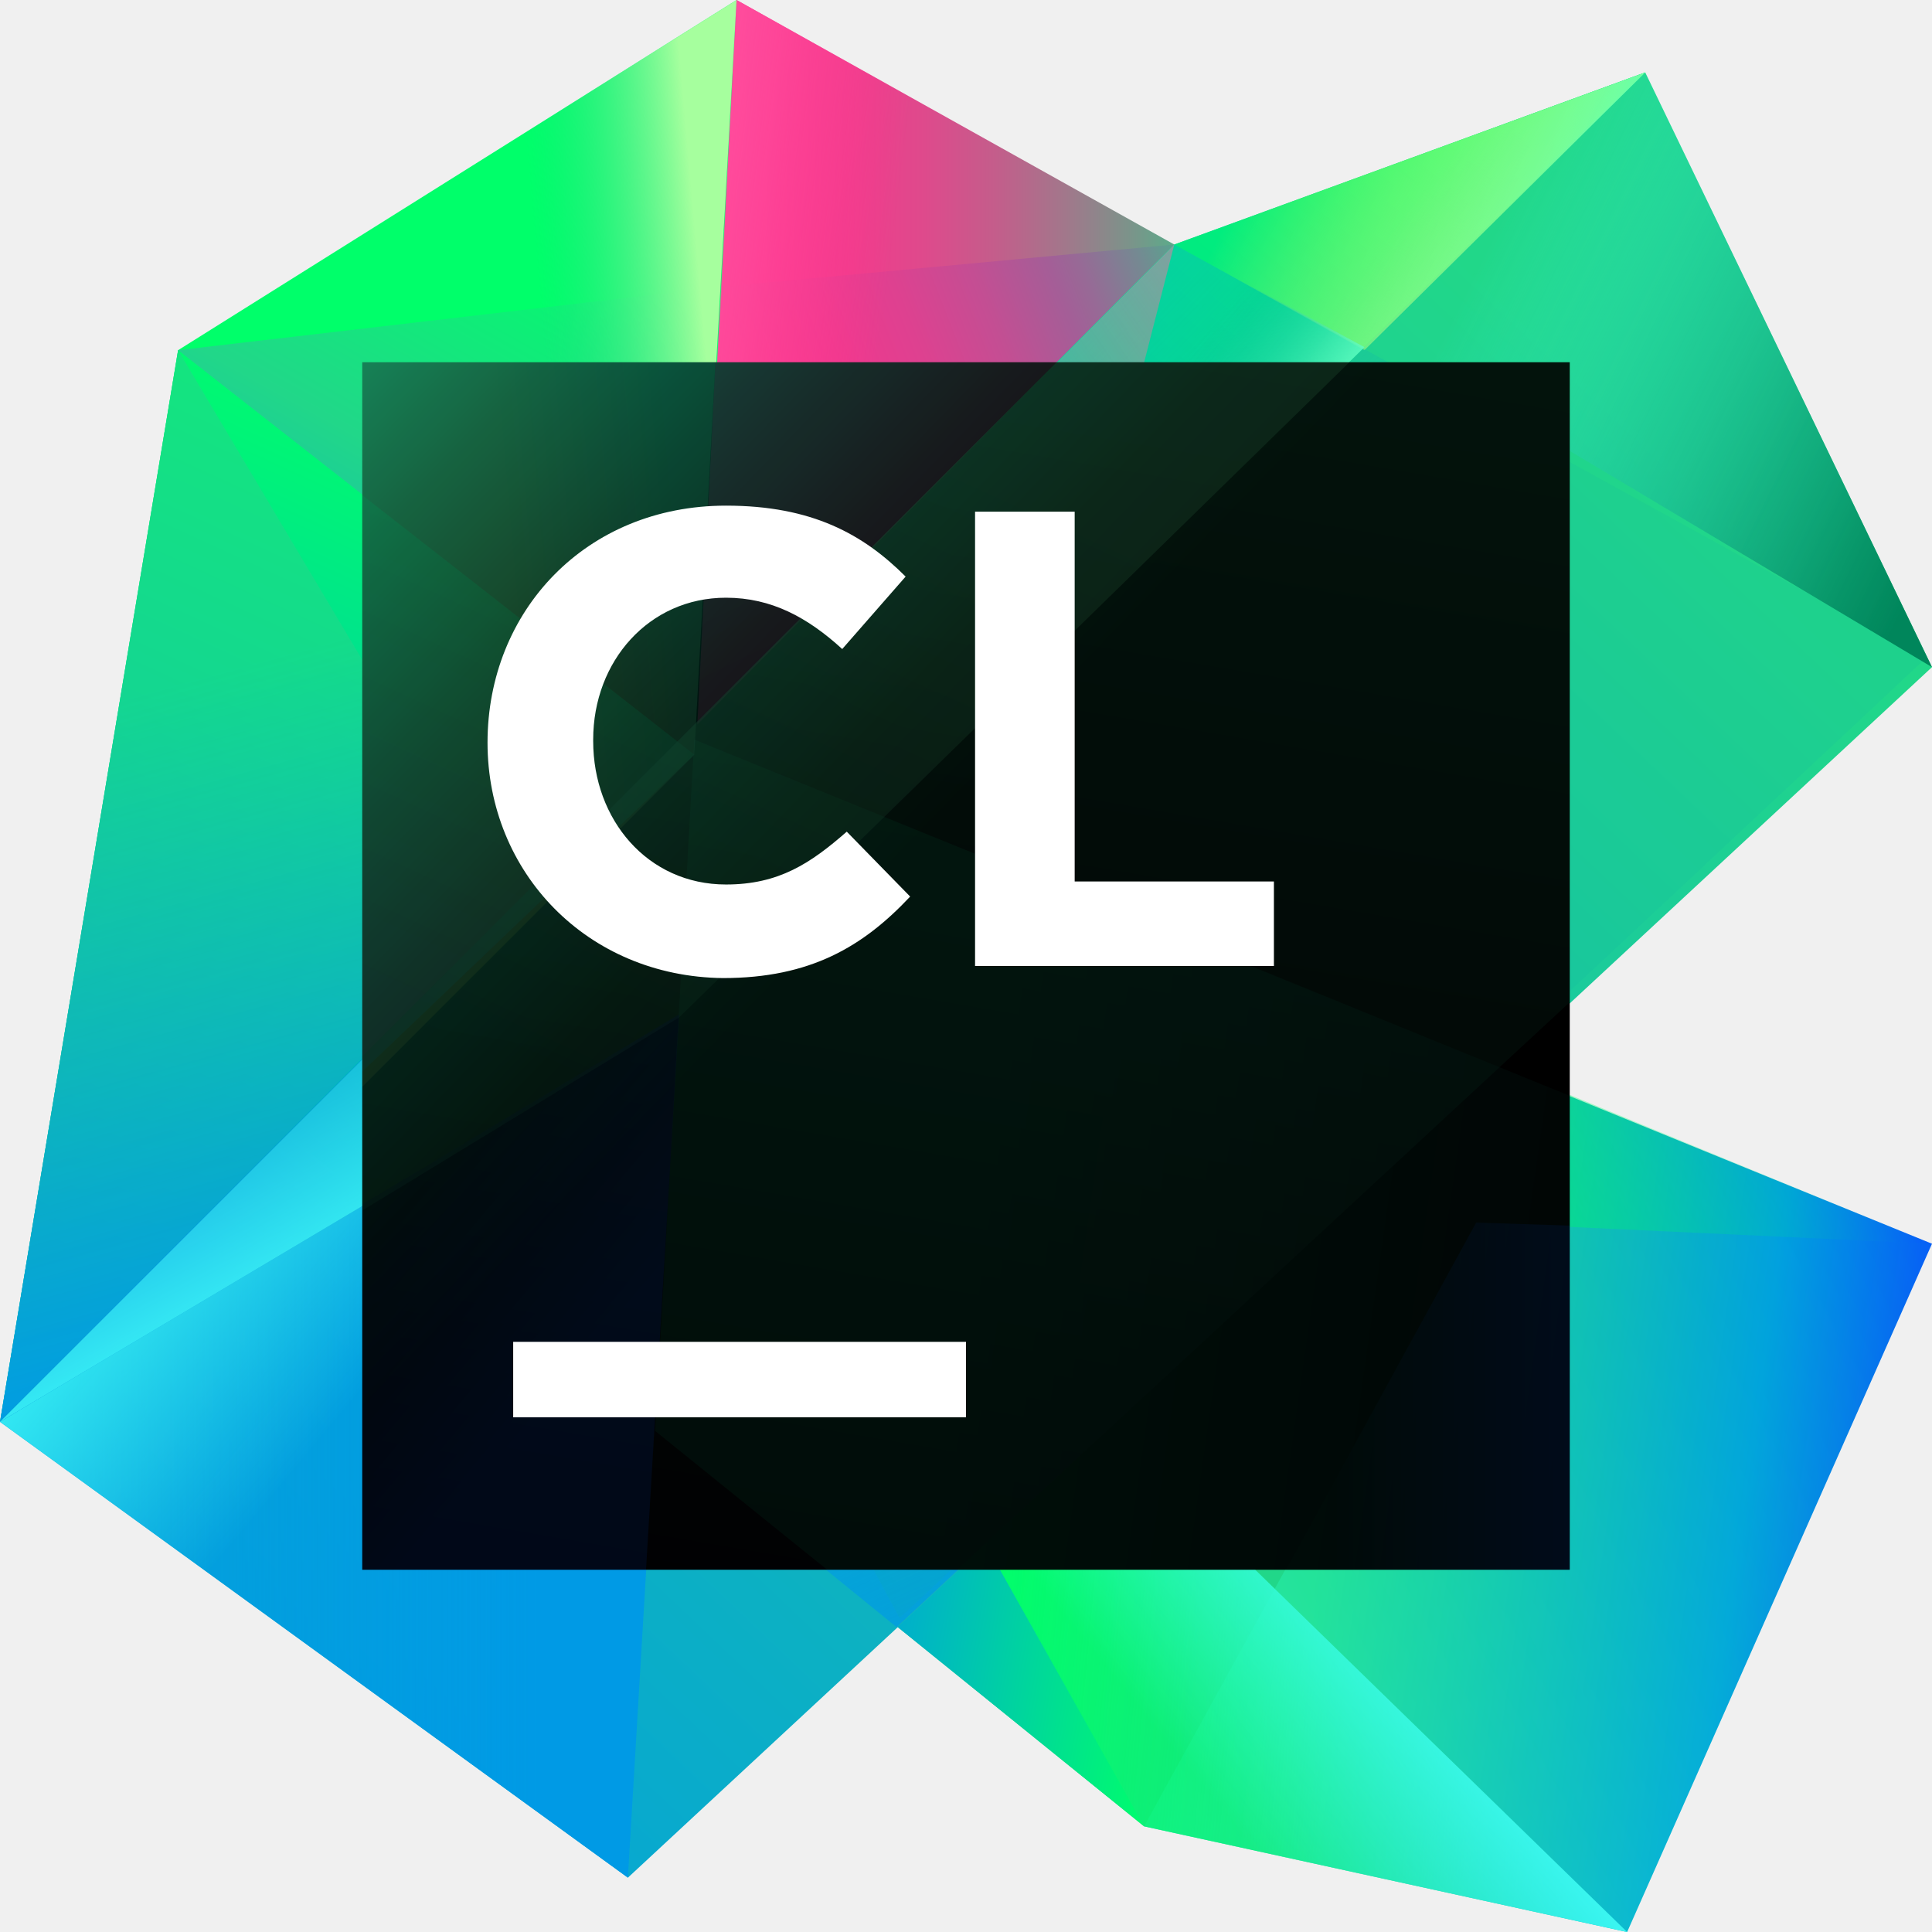
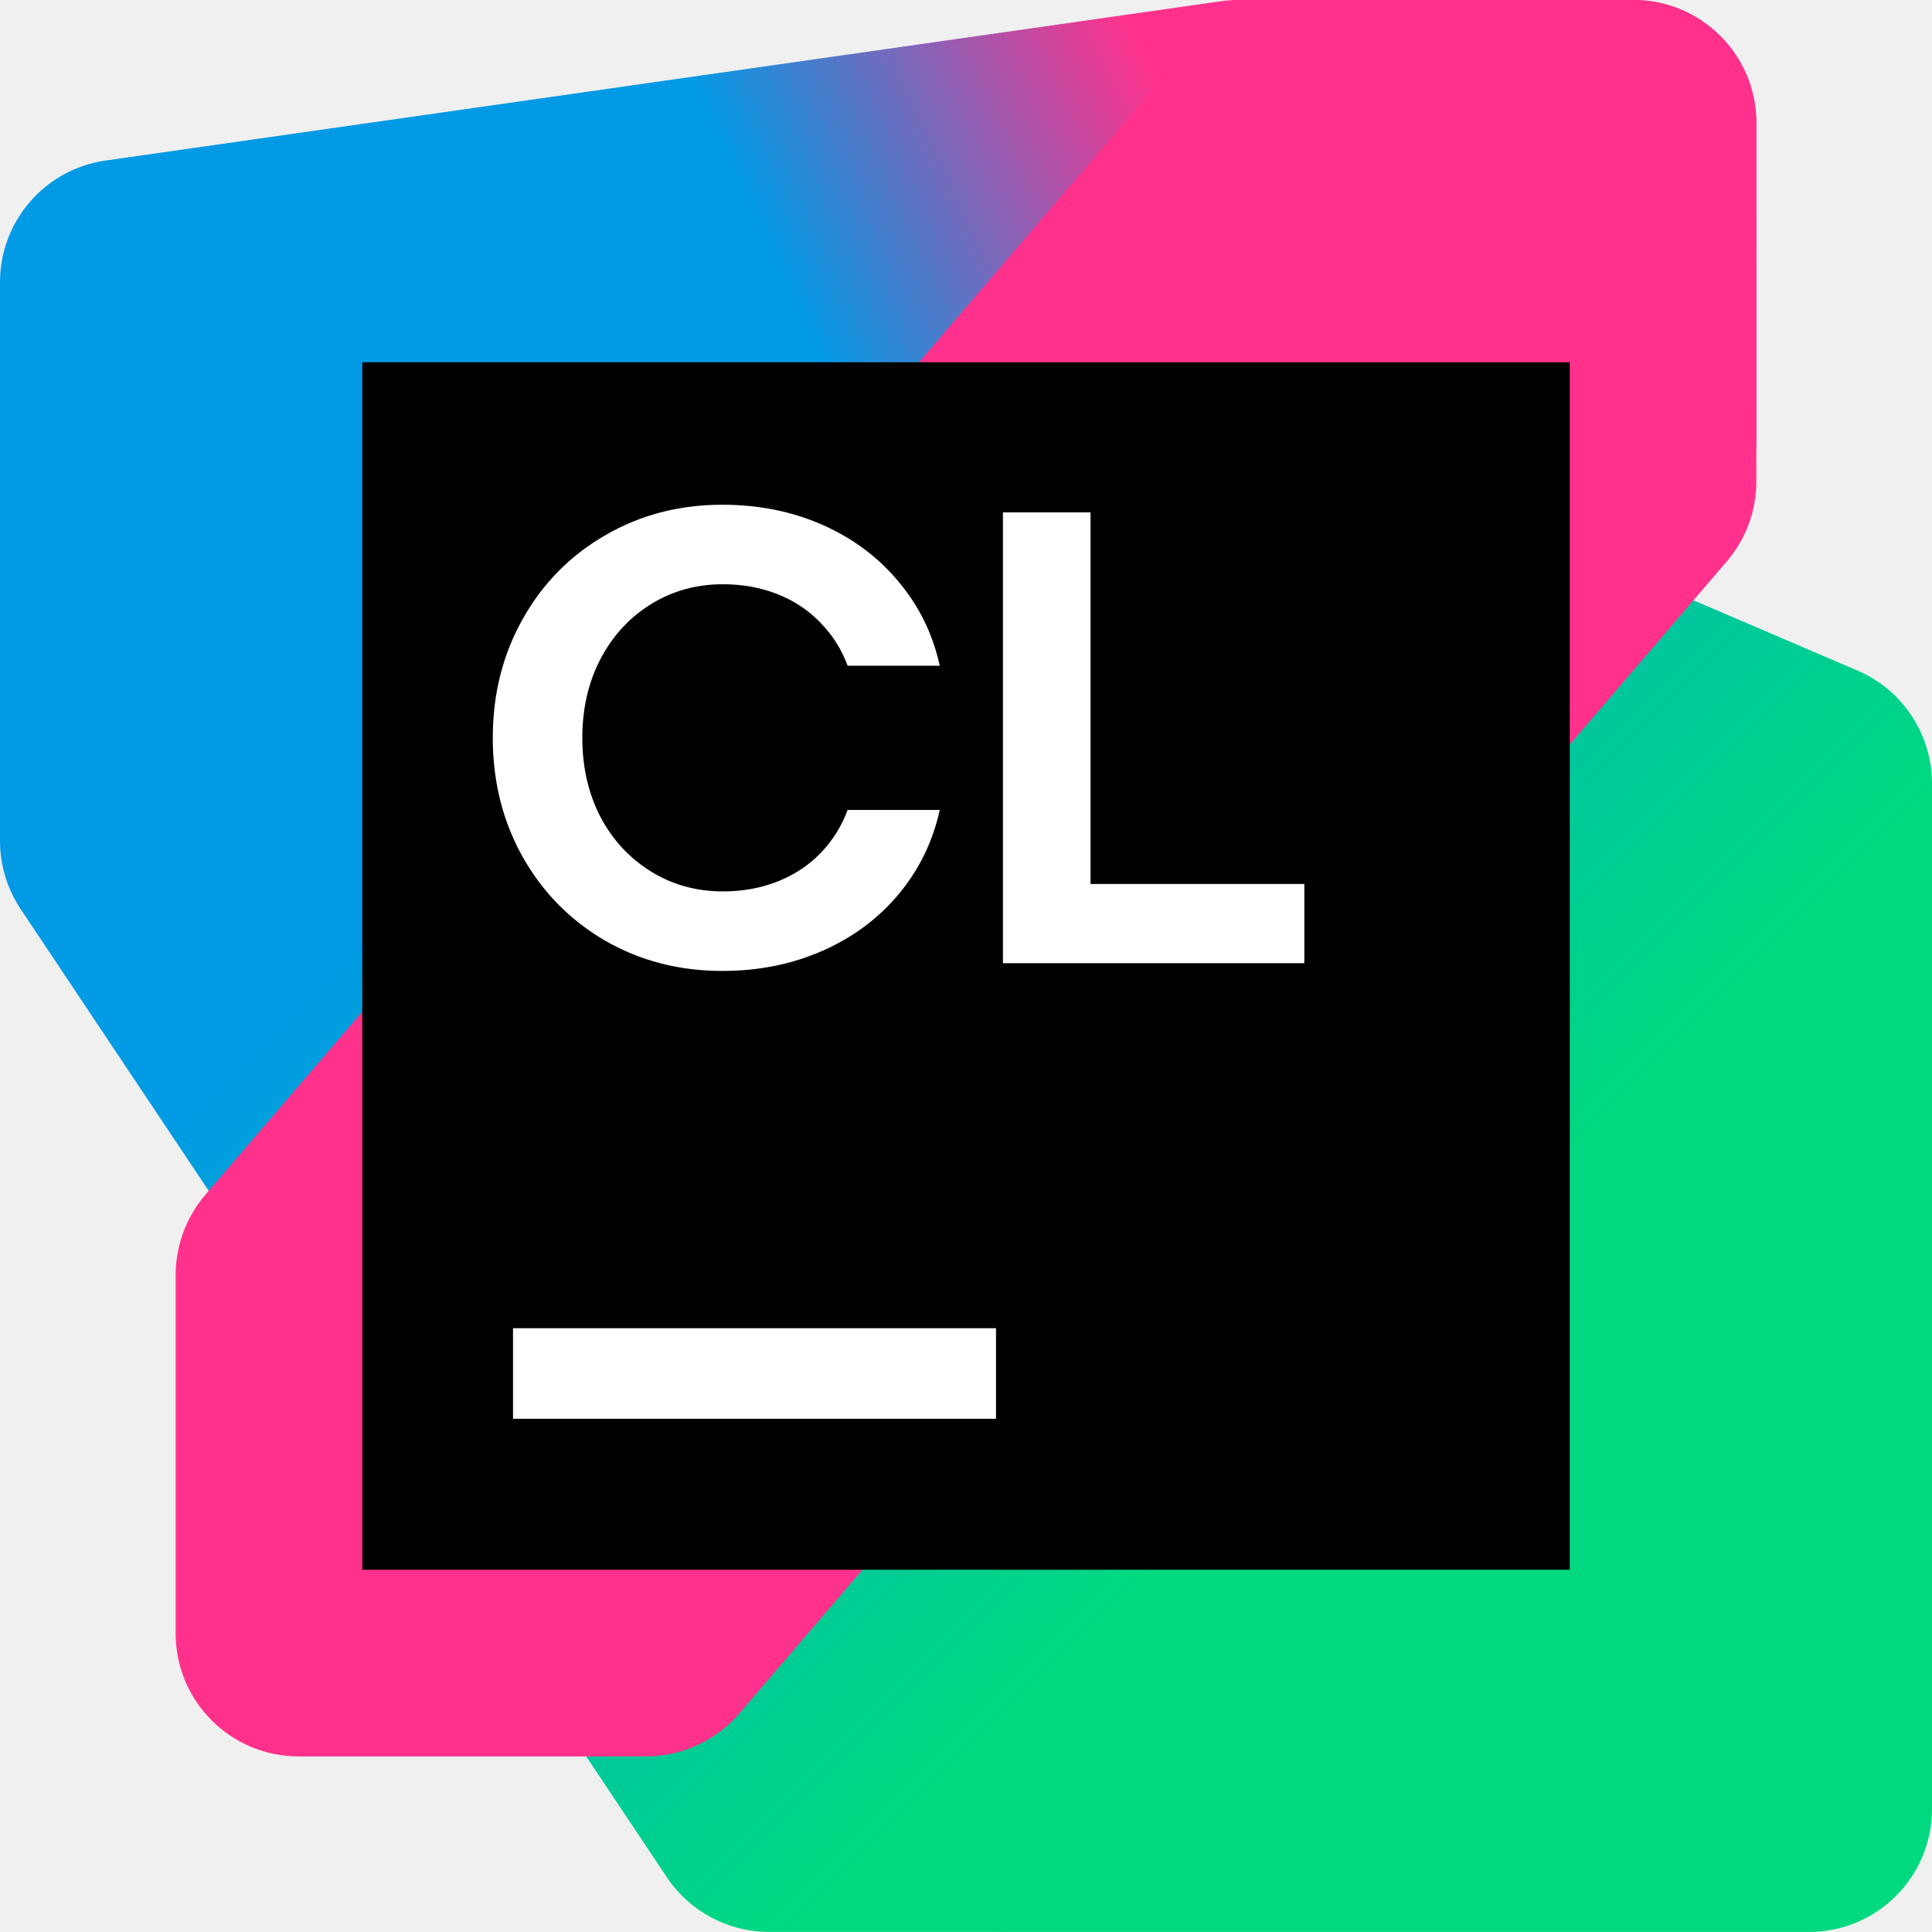
- <svg xmlns="http://www.w3.org/2000/svg" width="64" height="64" viewBox="0 0 64 64" fill="none">
-   <path d="M23 25L24.4 0L38.9 8.1L23 25Z" fill="url(#paint0_linear)" />
-   <path d="M23 25L23.9 9.5L38.9 8.1L23 25Z" fill="url(#paint1_linear)" />
-   <path d="M23 25L23.9 9.7L24.4 0L5.9 11.6L0 47.1L23 25Z" fill="#00FF6A" />
-   <path d="M23 25L23.9 9.5L5.9 11.6L12.4 35.3L23 25Z" fill="url(#paint2_linear)" />
-   <path d="M23 25L24.4 0L5.9 11.6L12.4 35.3L23 25Z" fill="url(#paint3_linear)" />
-   <path d="M23 24.5L21.7 47.4L37.9 60.5L53.9 64L64 41.2L23 24.5Z" fill="url(#paint4_linear)" />
-   <path d="M48.9 40.5L34.7 31.8L36.5 29.9L64 41.2L48.9 40.5Z" fill="url(#paint5_linear)" />
-   <path d="M48.9 40.5L37.9 60.5L53.9 64L64 41.2L48.9 40.5Z" fill="url(#paint6_linear)" />
-   <path d="M22.4 32.5L21.7 47.4L37.9 60.5L22.4 32.5Z" fill="url(#paint7_linear)" />
-   <path d="M22.9 33.8L53.9 64L37.9 60.5L22.9 33.8Z" fill="url(#paint8_linear)" />
-   <path d="M22.9 33.8L53.9 64L37.9 60.5L22.9 33.8Z" fill="url(#paint9_linear)" />
-   <path d="M0 47.1L23 25L5.9 11.6L0 47.1Z" fill="url(#paint10_linear)" />
-   <path d="M0 47.1L16.9 30.1L5.9 11.6L0 47.1Z" fill="url(#paint11_linear)" />
-   <path d="M64 22.1L54.5 2.4L38.9 8.1L0 47.1L20.8 62.2L64 22.1Z" fill="url(#paint12_linear)" />
-   <path d="M22.6 33.7L21.7 47.4L29.7 53.9L32.7 51.1L22.6 33.7Z" fill="url(#paint13_linear)" />
-   <path d="M0 47.1L22.5 33.6L20.8 62.2L0 47.1Z" fill="url(#paint14_linear)" />
-   <path d="M0 47.1L22.5 33.6L20.8 62.2L0 47.1Z" fill="url(#paint15_linear)" />
-   <path d="M11.9 39.9L22.5 33.6L21.6 47.2L11.9 39.9Z" fill="url(#paint16_linear)" />
-   <path d="M0 47.1L22.5 33.7L54.5 2.4L38.9 8.1L0 47.1Z" fill="url(#paint17_linear)" />
-   <path d="M0 47.1L22.4 33.7L54.5 2.4L38.9 8.1L0 47.1Z" fill="url(#paint18_linear)" />
-   <path d="M45.2 11.6L54.5 2.4L38.9 8.1L45.2 11.6Z" fill="url(#paint19_linear)" />
-   <path d="M63.8 21.8L29.8 53.6L17.1 30L38.9 8.1L63.8 21.8Z" fill="url(#paint20_linear)" />
-   <path d="M49.5 35.2L22.9 24.2V24.4L45.9 38.6L49.5 35.2Z" fill="url(#paint21_linear)" />
-   <path d="M45.2 11.5L22.5 33.7L0 47.1L17.1 30L38.9 8.1L45.2 11.5Z" fill="url(#paint22_linear)" />
-   <path d="M45.4 11.4L22.5 33.7L0 47.1L17.1 30L38.9 8.1L45.4 11.4Z" fill="url(#paint23_linear)" />
-   <path d="M45.4 11L54.5 2.4L64 22.1L45.4 11Z" fill="url(#paint24_linear)" />
-   <path d="M23.1 24L33.5 29.2L38.9 8.1L23.1 24Z" fill="url(#paint25_linear)" />
-   <path d="M38.9 8.1L24.4 0L23.1 24L38.9 8.1Z" fill="url(#paint26_linear)" />
-   <path d="M52 12H12V52H52V12Z" fill="url(#paint27_linear)" />
-   <g opacity="0.3">
-     <path opacity="0.3" d="M52 36.3L23 24.5L21.7 47.4L27.4 52H52V36.3Z" fill="url(#paint28_linear)" />
-     <path opacity="0.3" d="M52 52V40.6L48.9 40.5L42.6 52H52Z" fill="url(#paint29_linear)" />
-     <path opacity="0.3" d="M12 12V33.7V36L23 25L23.7 12H12Z" fill="url(#paint30_linear)" />
-     <path opacity="0.3" d="M12 33.7V35.5L23 25L12 16.4V33.7Z" fill="url(#paint31_linear)" />
-     <path opacity="0.3" d="M23.7 12L23.1 24L35 12H23.7Z" fill="url(#paint32_linear)" />
-     <path opacity="0.3" d="M52 33.2V12H35L12 35V52H31.7L52 33.2Z" fill="url(#paint33_linear)" />
-     <path opacity="0.3" d="M12 35.1V40.1L22.5 33.7L44.7 12H35L12 35V35.1Z" fill="url(#paint34_linear)" />
-     <path opacity="0.3" d="M12 52H21.4L22.5 33.6L12 39.9V52Z" fill="url(#paint35_linear)" />
-   </g>
-   <path d="M32 44.45H17V46.95H32V44.45Z" fill="white" />
-   <path d="M32.3 16.95H35.6V29.2H42.2V32H32.3V16.95Z" fill="white" />
-   <path d="M16.15 24.6C16.15 20.25 19.4 16.75 24.05 16.75C26.9 16.75 28.6 17.7 30 19.1L27.9 21.5C26.75 20.45 25.55 19.8 24.05 19.8C21.5 19.8 19.65 21.9 19.65 24.5V24.55C19.65 27.15 21.45 29.3 24.05 29.3C25.8 29.3 26.85 28.6 28.05 27.55L30.15 29.7C28.6 31.35 26.85 32.4 23.95 32.4C19.45 32.35 16.15 28.9 16.15 24.6Z" fill="white" />
+ <svg xmlns="http://www.w3.org/2000/svg" width="64" height="64" fill="none" viewBox="0 0 64 64">
  <defs>
-     <linearGradient id="paint0_linear" x1="23.005" y1="12.513" x2="41.341" y2="12.513" gradientUnits="userSpaceOnUse">
-       <stop offset="0" stop-color="#FF318C" />
-       <stop offset="0.149" stop-color="#FB348C" />
-       <stop offset="0.285" stop-color="#F03C8C" />
-       <stop offset="0.416" stop-color="#DE4A8C" />
-       <stop offset="0.543" stop-color="#C45D8B" />
-       <stop offset="0.669" stop-color="#A2778B" />
-       <stop offset="0.793" stop-color="#79958A" />
-       <stop offset="0.913" stop-color="#49B98A" />
-       <stop offset="1" stop-color="#21D789" />
+     <linearGradient id="a" x1="3.981" x2="62.687" y1="4.22" y2="62.925" gradientUnits="userSpaceOnUse">
+       <stop offset=".29" stop-color="#009AE5" />
+       <stop offset=".7" stop-color="#00D980" />
    </linearGradient>
-     <linearGradient id="paint1_linear" x1="20.82" y1="18.293" x2="46.293" y2="8.349" gradientUnits="userSpaceOnUse">
-       <stop offset="0.107" stop-color="#FF318C" />
-       <stop offset="0.218" stop-color="#FB338C" />
-       <stop offset="0.319" stop-color="#F0388E" />
-       <stop offset="0.417" stop-color="#DE4190" />
-       <stop offset="0.511" stop-color="#C44E93" />
-       <stop offset="0.601" stop-color="#A45E97" />
-       <stop offset="0.637" stop-color="#976A96" />
-       <stop offset="0.705" stop-color="#758992" />
-       <stop offset="0.796" stop-color="#3FBC8C" />
-       <stop offset="0.84" stop-color="#21D789" />
-     </linearGradient>
-     <linearGradient id="paint2_linear" x1="20.741" y1="7.049" x2="6.813" y2="32.071" gradientUnits="userSpaceOnUse">
-       <stop offset="0.029" stop-color="#00FF6A" />
-       <stop offset="0.375" stop-color="#21D789" />
-       <stop offset="0.903" stop-color="#009AE5" />
-     </linearGradient>
-     <linearGradient id="paint3_linear" x1="24.143" y1="17.137" x2="14.88" y2="17.954" gradientUnits="userSpaceOnUse">
-       <stop offset="0.029" stop-color="#A6FF9E" />
-       <stop offset="0.602" stop-color="#21D789" stop-opacity="0" />
-     </linearGradient>
-     <linearGradient id="paint4_linear" x1="34.296" y1="43.637" x2="64.013" y2="47.862" gradientUnits="userSpaceOnUse">
-       <stop offset="0.344" stop-color="#21D789" />
-       <stop offset="0.803" stop-color="#009AE5" />
-       <stop offset="0.993" stop-color="#0855FA" />
-     </linearGradient>
-     <linearGradient id="paint5_linear" x1="35.895" y1="43.437" x2="58.818" y2="30.771" gradientUnits="userSpaceOnUse">
-       <stop offset="0.096" stop-color="#00FF6A" />
-       <stop offset="0.965" stop-color="#00FF6A" stop-opacity="0" />
-     </linearGradient>
-     <linearGradient id="paint6_linear" x1="31.356" y1="63.323" x2="66.402" y2="43.959" gradientUnits="userSpaceOnUse">
-       <stop offset="0" stop-color="#42FFFA" stop-opacity="0.5" />
-       <stop offset="0.999" stop-color="#00FF6A" stop-opacity="0" />
-     </linearGradient>
-     <linearGradient id="paint7_linear" x1="40.923" y1="48.446" x2="28.573" y2="46.266" gradientUnits="userSpaceOnUse">
-       <stop offset="0.052" stop-color="#00FF6A" />
-       <stop offset="1" stop-color="#009AE5" />
-     </linearGradient>
-     <linearGradient id="paint8_linear" x1="64.336" y1="51.332" x2="24.534" y2="47.606" gradientUnits="userSpaceOnUse">
-       <stop offset="0.121" stop-color="#21D789" stop-opacity="0" />
-       <stop offset="0.787" stop-color="#00FF6A" />
-     </linearGradient>
-     <linearGradient id="paint9_linear" x1="42.249" y1="45.795" x2="33.959" y2="52.511" gradientUnits="userSpaceOnUse">
-       <stop offset="0.096" stop-color="#42FFFA" />
-       <stop offset="0.965" stop-color="#42FFFA" stop-opacity="0" />
-     </linearGradient>
-     <linearGradient id="paint10_linear" x1="17.979" y1="10.655" x2="-1.115" y2="52.315" gradientUnits="userSpaceOnUse">
-       <stop offset="0.091" stop-color="#00FF6A" />
-       <stop offset="0.759" stop-color="#009AE5" />
-     </linearGradient>
-     <linearGradient id="paint11_linear" x1="3.364" y1="20.209" x2="10.266" y2="45.091" gradientUnits="userSpaceOnUse">
-       <stop offset="0.116" stop-color="#21D789" stop-opacity="0.6" />
-       <stop offset="1" stop-color="#009AE5" />
-     </linearGradient>
-     <linearGradient id="paint12_linear" x1="58.773" y1="6.322" x2="-5.61" y2="74.32" gradientUnits="userSpaceOnUse">
-       <stop offset="0.091" stop-color="#21D789" />
-       <stop offset="0.903" stop-color="#009AE5" />
-     </linearGradient>
-     <linearGradient id="paint13_linear" x1="32.678" y1="61.116" x2="20.52" y2="34.776" gradientUnits="userSpaceOnUse">
-       <stop offset="0.01" stop-color="#009AE5" />
-       <stop offset="0.965" stop-color="#009AE5" stop-opacity="0" />
-     </linearGradient>
-     <linearGradient id="paint14_linear" x1="1.91165e-05" y1="47.897" x2="22.526" y2="47.897" gradientUnits="userSpaceOnUse">
-       <stop offset="0.056" stop-color="#009AE5" stop-opacity="0.4" />
-       <stop offset="0.79" stop-color="#009AE5" />
-     </linearGradient>
-     <linearGradient id="paint15_linear" x1="3.86" y1="34.131" x2="19.662" y2="47.39" gradientUnits="userSpaceOnUse">
-       <stop offset="0.12" stop-color="#42FFFA" />
-       <stop offset="0.674" stop-color="#42FFFA" stop-opacity="0" />
-     </linearGradient>
-     <linearGradient id="paint16_linear" x1="11.938" y1="40.399" x2="22.526" y2="40.399" gradientUnits="userSpaceOnUse">
-       <stop offset="0.056" stop-color="#009AE5" stop-opacity="0.4" />
-       <stop offset="1" stop-color="#087CFA" />
-     </linearGradient>
-     <linearGradient id="paint17_linear" x1="10.852" y1="44.856" x2="51.159" y2="-4.582" gradientUnits="userSpaceOnUse">
-       <stop offset="0" stop-color="#0697DC" />
-       <stop offset="0.903" stop-color="#00FF6A" />
-     </linearGradient>
-     <linearGradient id="paint18_linear" x1="35.328" y1="30.956" x2="27.881" y2="25.235" gradientUnits="userSpaceOnUse">
-       <stop offset="0.096" stop-color="#6EFFA3" />
-       <stop offset="0.602" stop-color="#21D789" stop-opacity="0" />
-     </linearGradient>
-     <linearGradient id="paint19_linear" x1="52.518" y1="8.312" x2="42.166" y2="3.227" gradientUnits="userSpaceOnUse">
-       <stop offset="0.096" stop-color="#6EFFA3" />
-       <stop offset="0.965" stop-color="#FCF84A" stop-opacity="0" />
-     </linearGradient>
-     <linearGradient id="paint20_linear" x1="59.776" y1="50.035" x2="17.276" y2="9.714" gradientUnits="userSpaceOnUse">
-       <stop offset="0.575" stop-color="#0CAFA3" stop-opacity="0.137" />
-       <stop offset="1" stop-color="#07C3F2" stop-opacity="0.88" />
-     </linearGradient>
-     <linearGradient id="paint21_linear" x1="16.903" y1="22.484" x2="51.4" y2="38.627" gradientUnits="userSpaceOnUse">
-       <stop offset="0.486" stop-color="#087CFA" stop-opacity="0" />
-       <stop offset="1" stop-color="#21D789" />
-     </linearGradient>
-     <linearGradient id="paint22_linear" x1="29.725" y1="35.036" x2="23.564" y2="30.07" gradientUnits="userSpaceOnUse">
-       <stop offset="0.311" stop-color="#65FFC5" stop-opacity="0.88" />
-       <stop offset="0.444" stop-color="#56F2BE" stop-opacity="0.68" />
-       <stop offset="0.698" stop-color="#2FD0AD" stop-opacity="0.297" />
-       <stop offset="0.895" stop-color="#0CB29E" stop-opacity="0" />
-     </linearGradient>
-     <linearGradient id="paint23_linear" x1="26.97" y1="37.194" x2="17.889" y2="20.303" gradientUnits="userSpaceOnUse">
-       <stop offset="0.096" stop-color="#42FFFA" />
-       <stop offset="0.634" stop-color="#42FFFA" stop-opacity="0" />
-     </linearGradient>
-     <linearGradient id="paint24_linear" x1="68.353" y1="16.767" x2="48.858" y2="7.191" gradientUnits="userSpaceOnUse">
-       <stop offset="0.151" stop-color="#00865B" />
-       <stop offset="0.25" stop-color="#048D64" stop-opacity="0.879" />
-       <stop offset="0.412" stop-color="#0EA07D" stop-opacity="0.68" />
-       <stop offset="0.619" stop-color="#1FBFA6" stop-opacity="0.426" />
-       <stop offset="0.859" stop-color="#37EADF" stop-opacity="0.131" />
-       <stop offset="0.965" stop-color="#42FFFA" stop-opacity="0" />
-     </linearGradient>
-     <linearGradient id="paint25_linear" x1="58.524" y1="3.436" x2="20.11" y2="29.59" gradientUnits="userSpaceOnUse">
-       <stop offset="0.145" stop-color="#FF67AA" />
-       <stop offset="0.233" stop-color="#FB69A9" stop-opacity="0.86" />
-       <stop offset="0.313" stop-color="#F06FA6" stop-opacity="0.733" />
-       <stop offset="0.391" stop-color="#DE7AA2" stop-opacity="0.61" />
-       <stop offset="0.466" stop-color="#C48A9B" stop-opacity="0.49" />
-       <stop offset="0.541" stop-color="#A29E93" stop-opacity="0.372" />
-       <stop offset="0.614" stop-color="#79B788" stop-opacity="0.256" />
-       <stop offset="0.686" stop-color="#48D47C" stop-opacity="0.141" />
-       <stop offset="0.756" stop-color="#10F56E" stop-opacity="0.03" />
-       <stop offset="0.776" stop-color="#00FF6A" stop-opacity="0" />
-     </linearGradient>
-     <linearGradient id="paint26_linear" x1="18.741" y1="11.387" x2="33.044" y2="13.158" gradientUnits="userSpaceOnUse">
-       <stop offset="0.226" stop-color="#FF52A0" />
-       <stop offset="0.403" stop-color="#FF4E9E" stop-opacity="0.64" />
-       <stop offset="0.564" stop-color="#FF4397" stop-opacity="0.313" />
-       <stop offset="0.718" stop-color="#FF318C" stop-opacity="0" />
-     </linearGradient>
-     <linearGradient id="paint27_linear" x1="11.497" y1="12.097" x2="51.27" y2="50.707" gradientUnits="userSpaceOnUse">
-       <stop offset="0" stop-color="#007859" />
-       <stop offset="0.088" stop-color="#00533E" />
-       <stop offset="0.192" stop-color="#002F23" />
-       <stop offset="0.289" stop-color="#001510" />
-       <stop offset="0.377" stop-color="#000604" />
-       <stop offset="0.445" />
-       <stop offset="0.914" />
-     </linearGradient>
-     <linearGradient id="paint28_linear" x1="31.555" y1="39.133" x2="54.106" y2="42.339" gradientUnits="userSpaceOnUse">
-       <stop offset="0.021" stop-color="#00A466" />
-       <stop offset="0.993" stop-color="#083737" />
-     </linearGradient>
-     <linearGradient id="paint29_linear" x1="42.605" y1="46.235" x2="52" y2="46.235" gradientUnits="userSpaceOnUse">
-       <stop offset="0.154" stop-color="#003127" />
-       <stop offset="0.993" stop-color="#0855FA" />
-     </linearGradient>
-     <linearGradient id="paint30_linear" x1="23.449" y1="22.978" x2="16.895" y2="23.556" gradientUnits="userSpaceOnUse">
-       <stop offset="0.096" stop-color="#6EFFA3" />
-       <stop offset="0.965" stop-color="#FCF84A" />
-     </linearGradient>
-     <linearGradient id="paint31_linear" x1="19.417" y1="16.541" x2="9.845" y2="37.424" gradientUnits="userSpaceOnUse">
-       <stop offset="0.091" stop-color="#00FF6A" />
-       <stop offset="0.759" stop-color="#009AE5" />
-     </linearGradient>
-     <linearGradient id="paint32_linear" x1="25.622" y1="10.937" x2="32.565" y2="25.273" gradientUnits="userSpaceOnUse">
-       <stop offset="0.337" stop-color="#FF52A0" />
-       <stop offset="0.493" stop-color="#FF489A" />
-       <stop offset="0.718" stop-color="#FF318C" />
-     </linearGradient>
-     <linearGradient id="paint33_linear" x1="36.161" y1="9.75" x2="28.704" y2="53.465" gradientUnits="userSpaceOnUse">
-       <stop offset="0" stop-color="#21D789" />
-       <stop offset="1" stop-color="#090C1B" />
-     </linearGradient>
-     <linearGradient id="paint34_linear" x1="32.989" y1="13.34" x2="21.386" y2="38.862" gradientUnits="userSpaceOnUse">
-       <stop offset="0.096" stop-color="#6EFFA3" />
-       <stop offset="0.965" stop-color="#218F59" />
-     </linearGradient>
-     <linearGradient id="paint35_linear" x1="10.346" y1="37.014" x2="19.579" y2="44.761" gradientUnits="userSpaceOnUse">
-       <stop offset="0.154" stop-color="#001A18" />
-       <stop offset="0.993" stop-color="#0855FA" />
+     <linearGradient id="b" x1="56.379" x2="2.753" y1="-.717" y2="24.145" gradientUnits="userSpaceOnUse">
+       <stop offset=".3" stop-color="#FF318C" />
+       <stop offset=".54" stop-color="#009AE5" />
    </linearGradient>
  </defs>
+   <path fill="url(#a)" d="M64 59.925V25.957c0-1.629-.971-3.102-2.468-3.743L24.041 6.146c-.507-.217-1.053-.329-1.605-.329H4.073C1.823 5.816 0 7.64 0 9.889V27.855c0 .805.239 1.591.685 2.261L22.089 62.185c.755 1.132 2.026 1.812 3.387 1.812l34.451.002c2.249 0 4.073-1.823 4.073-4.073Z" />
+   <path fill="url(#b)" d="M58.182 14.519V4.073C58.182 1.823 56.358 0 54.109 0H41.016c-.193 0-.385.014-.576.041L3.497 5.318C1.49 5.605 0 7.323 0 9.35V25.023c0 2.25 1.824 4.073 4.074 4.073l18.539-.005c.438 0 .872-.07 1.287-.209l31.498-10.499c1.663-.554 2.785-2.111 2.785-3.864v.001Z" />
+   <path fill="#FF318C" d="m58.181 15.948-.002-11.875C58.18 1.823 56.356 0 54.107 0H42.6c-1.189 0-2.318.52-3.092 1.422L6.799 39.583c-.632.738-.98 1.679-.98 2.651v11.876c0 2.249 1.823 4.073 4.073 4.073H21.399c1.189 0 2.319-.52 3.092-1.422L57.201 18.599c.633-.738.98-1.679.98-2.651Z" />
+   <path fill="#000" d="M52 12H12v40h40V12Z" />
+   <path fill="#fff" d="M20.047 31.161c1.159.668 2.454 1.003 3.883 1.003v-.001c1.209 0 2.318-.224 3.328-.672 1.01-.448 1.849-1.073 2.517-1.877.675-.811 1.127-1.739 1.355-2.784h-3.051c-.2.54-.498 1.017-.896 1.429-.392.406-.864.719-1.419.939-.554.22-1.159.331-1.813.331-.882 0-1.678-.22-2.389-.661-.711-.441-1.27-1.045-1.675-1.813-.398-.774-.597-1.646-.597-2.613 0-.967.199-1.835.597-2.603.406-.775.964-1.383 1.675-1.824.711-.441 1.508-.661 2.389-.661.654 0 1.258.111 1.813.331.555.22 1.027.537 1.419.949.398.406.697.879.896 1.419h3.051c-.228-1.045-.679-1.969-1.355-2.773-.669-.811-1.508-1.44-2.517-1.888-1.01-.448-2.119-.672-3.328-.672-1.43 0-2.724.337-3.883 1.013-1.159.668-2.07 1.593-2.731 2.773-.661 1.173-.992 2.485-.992 3.936 0 1.451.331 2.767.992 3.947.662 1.173 1.572 2.097 2.731 2.773Z" />
+   <path fill="#fff" d="M36.125 29.283V16.974h-2.901v14.933h9.984v-2.624h-7.083Z" />
+   <path fill="#fff" d="M16.994 43.999h16v3h-16v-3Z" />
</svg>
